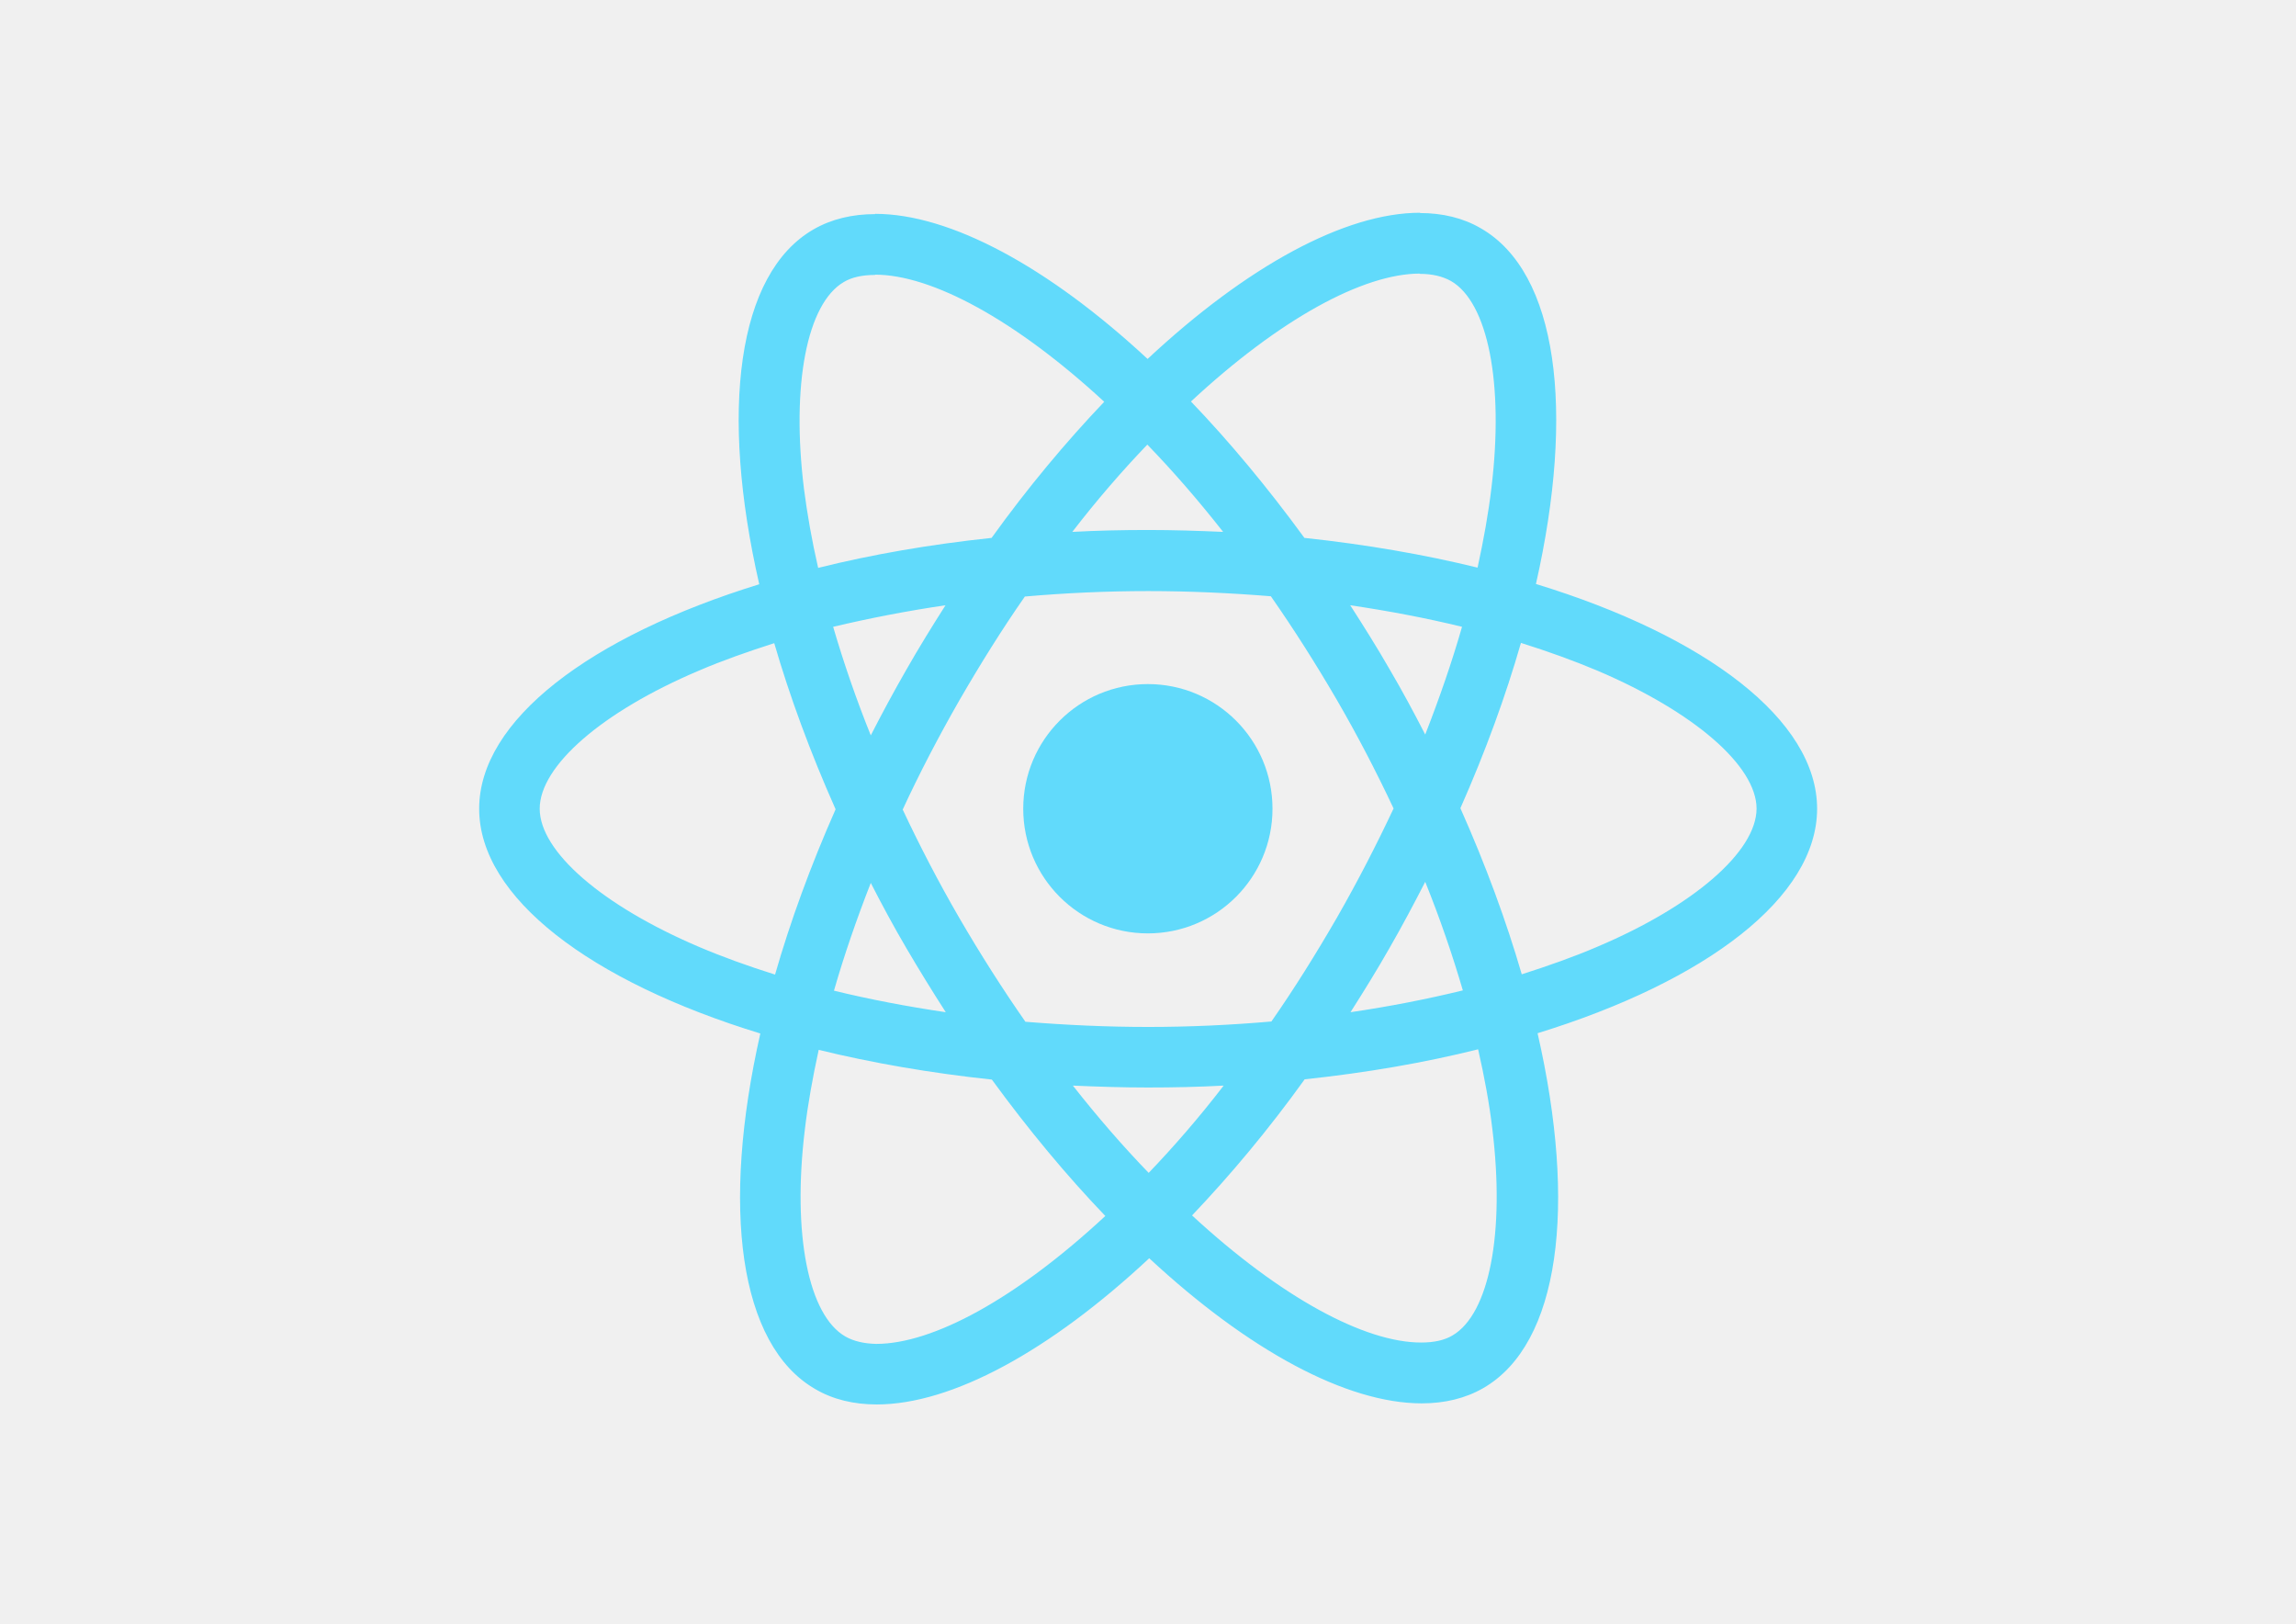
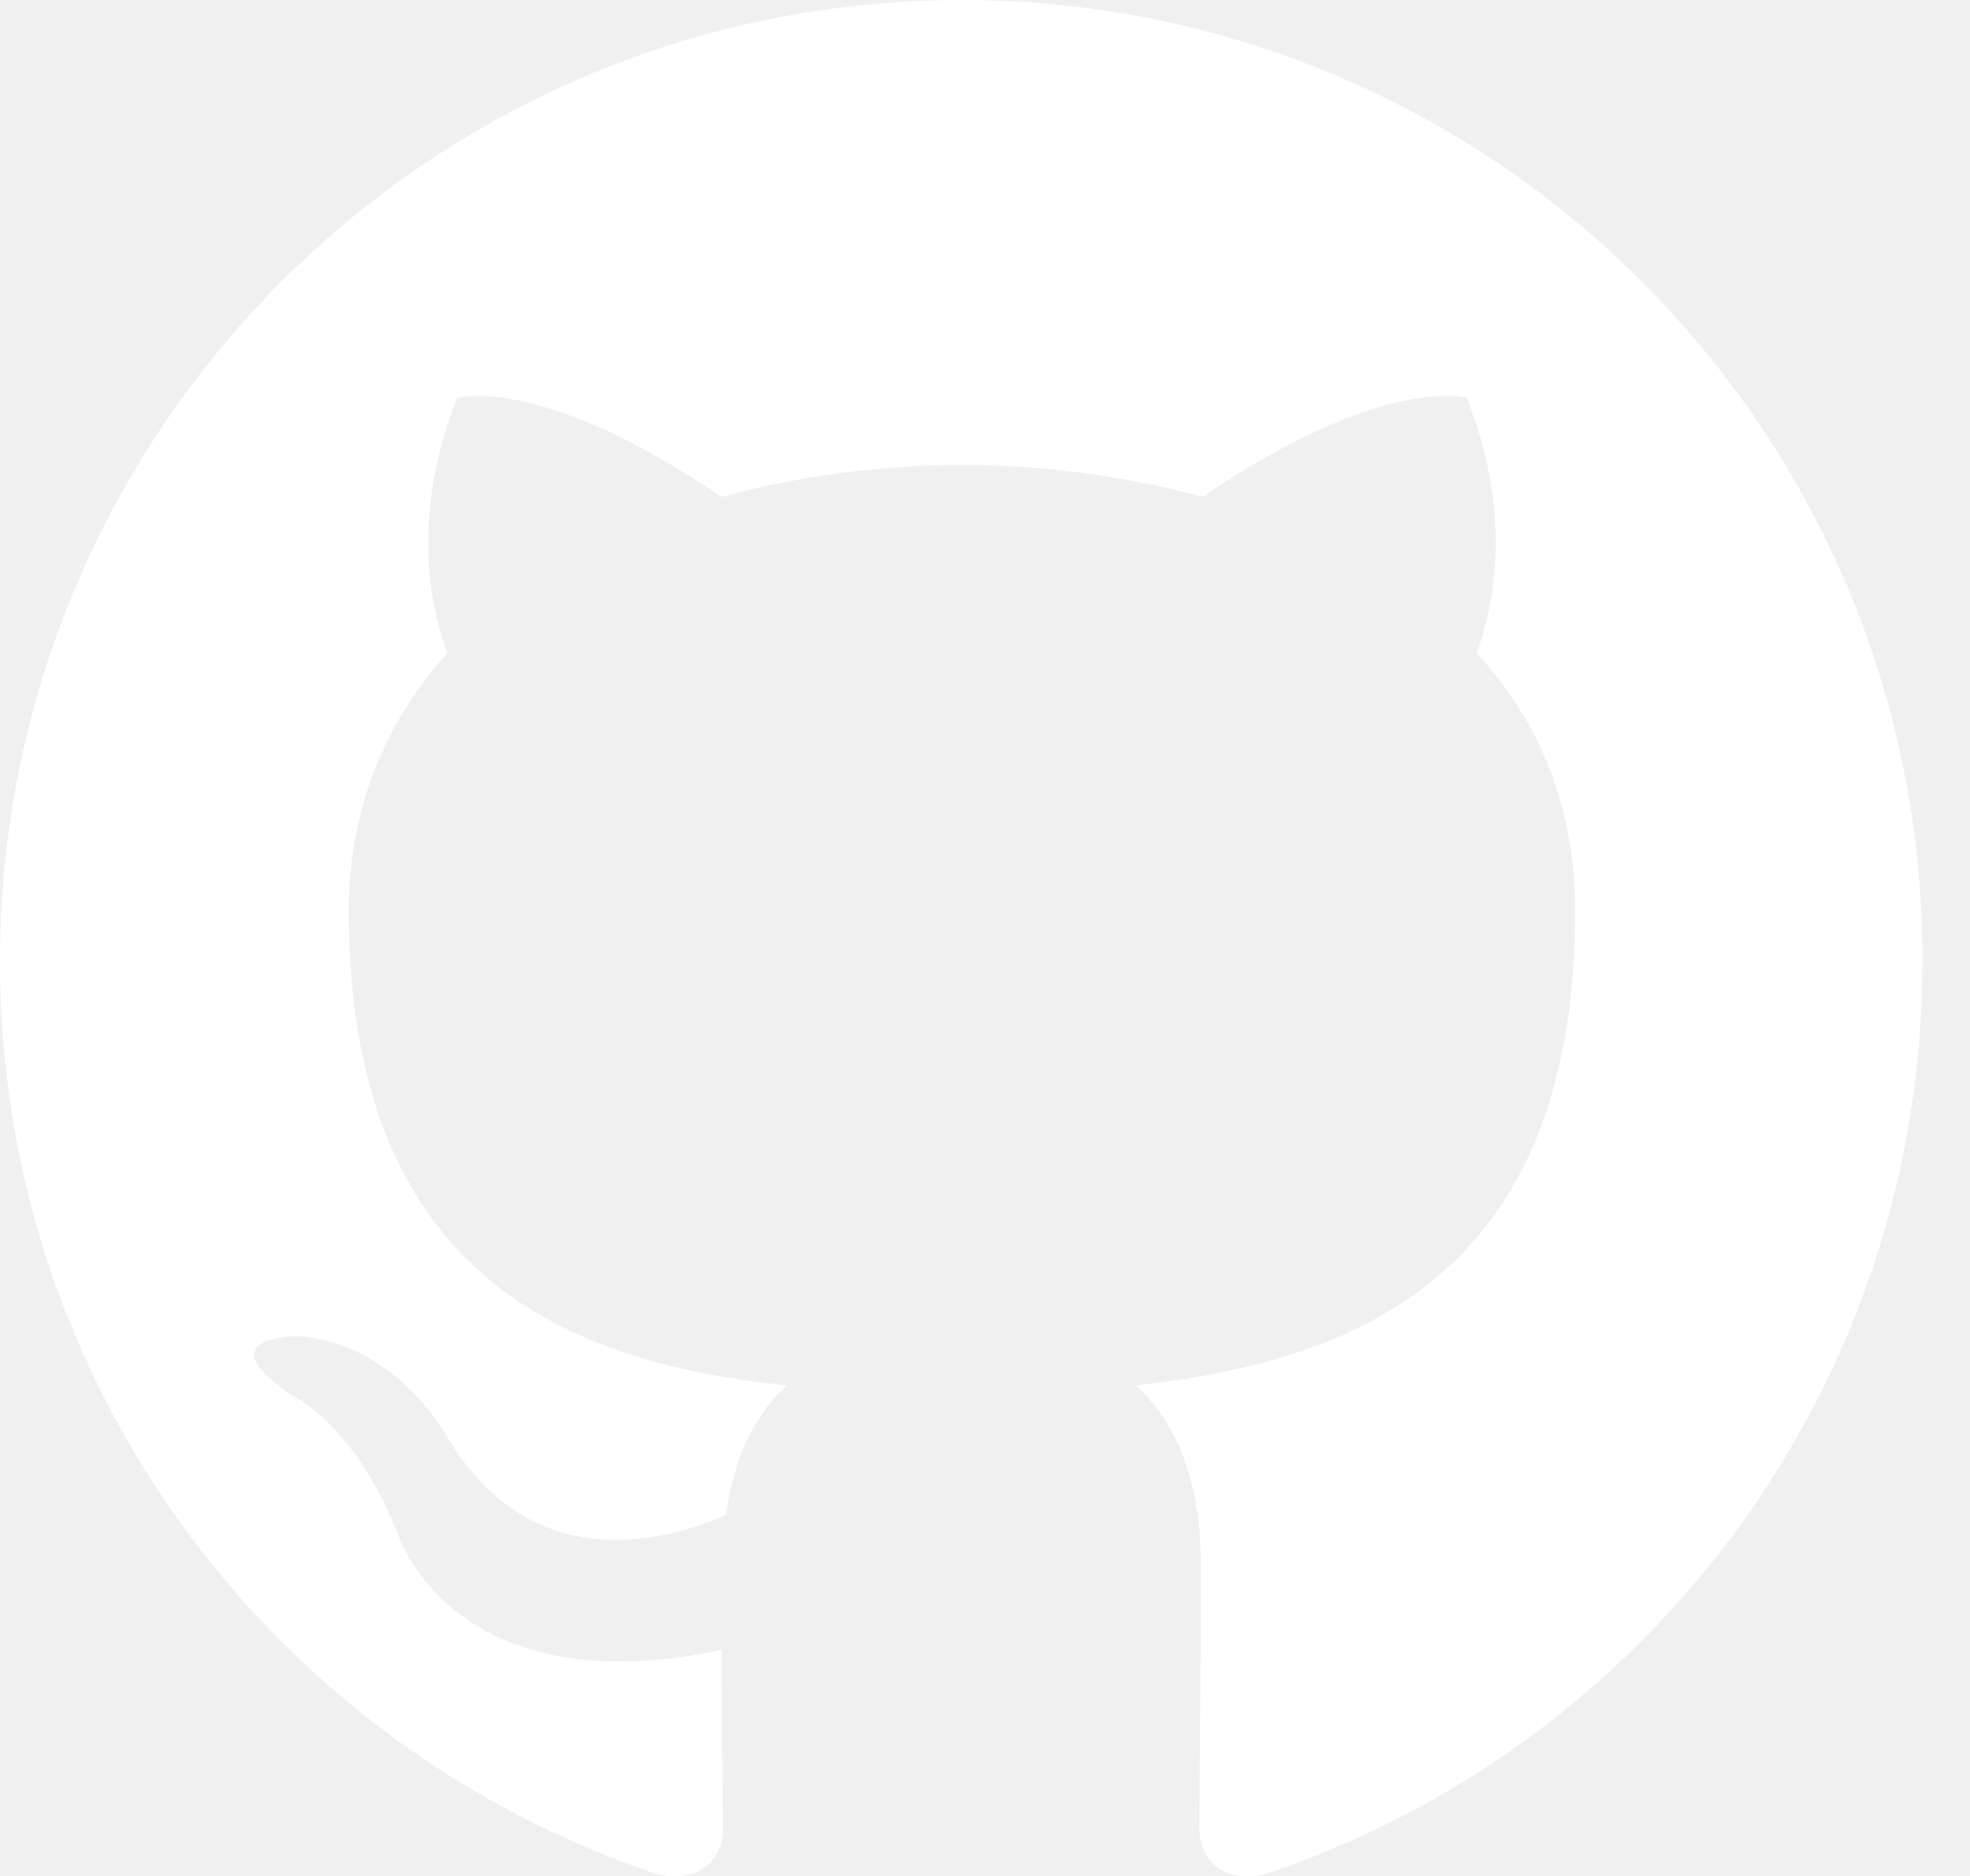
- <svg xmlns="http://www.w3.org/2000/svg" viewBox="0 0 841.9 595.3">
-   <g fill="#61DAFB">
-     <path d="M666.3 296.5c0-32.5-40.7-63.3-103.1-82.4 14.4-63.6 8-114.2-20.2-130.4-6.5-3.8-14.1-5.6-22.4-5.6v22.3c4.6 0 8.3.9 11.4 2.6 13.6 7.8 19.5 37.5 14.9 75.7-1.1 9.4-2.9 19.3-5.1 29.4-19.6-4.8-41-8.5-63.5-10.9-13.5-18.5-27.5-35.3-41.6-50 32.6-30.3 63.2-46.9 84-46.9V78c-27.5 0-63.5 19.6-99.9 53.6-36.4-33.8-72.4-53.2-99.9-53.2v22.3c20.7 0 51.4 16.5 84 46.6-14 14.7-28 31.4-41.3 49.9-22.6 2.4-44 6.1-63.6 11-2.3-10-4-19.7-5.2-29-4.7-38.2 1.1-67.9 14.6-75.8 3-1.8 6.9-2.6 11.5-2.6V78.5c-8.4 0-16 1.8-22.6 5.6-28.1 16.2-34.4 66.7-19.9 130.1-62.2 19.2-102.7 49.9-102.7 82.3 0 32.5 40.7 63.3 103.1 82.4-14.4 63.6-8 114.2 20.2 130.4 6.5 3.8 14.1 5.6 22.5 5.6 27.5 0 63.5-19.6 99.9-53.6 36.4 33.8 72.4 53.2 99.9 53.2 8.4 0 16-1.8 22.6-5.6 28.1-16.2 34.4-66.7 19.9-130.1 62-19.1 102.5-49.9 102.5-82.3zm-130.2-66.7c-3.7 12.9-8.3 26.2-13.5 39.5-4.1-8-8.4-16-13.1-24-4.6-8-9.5-15.8-14.4-23.4 14.2 2.1 27.9 4.7 41 7.9zm-45.8 106.5c-7.8 13.5-15.8 26.3-24.1 38.2-14.9 1.3-30 2-45.2 2-15.1 0-30.2-.7-45-1.9-8.3-11.9-16.4-24.6-24.2-38-7.6-13.1-14.5-26.4-20.8-39.8 6.2-13.4 13.2-26.8 20.7-39.9 7.8-13.5 15.8-26.3 24.1-38.2 14.9-1.3 30-2 45.2-2 15.1 0 30.2.7 45 1.9 8.3 11.9 16.4 24.6 24.2 38 7.6 13.1 14.5 26.4 20.8 39.8-6.3 13.4-13.2 26.8-20.7 39.9zm32.3-13c5.4 13.4 10 26.8 13.8 39.8-13.1 3.2-26.9 5.9-41.2 8 4.9-7.7 9.8-15.6 14.4-23.7 4.6-8 8.9-16.1 13-24.1zM421.2 430c-9.3-9.6-18.6-20.3-27.8-32 9 .4 18.2.7 27.5.7 9.4 0 18.7-.2 27.8-.7-9 11.7-18.3 22.4-27.5 32zm-74.4-58.9c-14.2-2.1-27.9-4.7-41-7.9 3.7-12.9 8.3-26.2 13.5-39.5 4.1 8 8.4 16 13.1 24 4.7 8 9.5 15.8 14.4 23.4zM420.7 163c9.3 9.6 18.6 20.3 27.8 32-9-.4-18.2-.7-27.5-.7-9.4 0-18.7.2-27.8.7 9-11.7 18.3-22.4 27.5-32zm-74 58.9c-4.9 7.7-9.8 15.6-14.4 23.7-4.6 8-8.9 16-13 24-5.4-13.4-10-26.8-13.8-39.8 13.1-3.1 26.9-5.8 41.2-7.9zm-90.5 125.2c-35.4-15.1-58.3-34.9-58.3-50.6 0-15.7 22.9-35.6 58.3-50.6 8.6-3.7 18-7 27.7-10.1 5.7 19.6 13.2 40 22.5 60.9-9.2 20.8-16.6 41.1-22.2 60.6-9.9-3.1-19.3-6.5-28-10.2zM310 490c-13.6-7.8-19.5-37.5-14.9-75.7 1.1-9.4 2.9-19.3 5.1-29.4 19.6 4.8 41 8.5 63.5 10.9 13.5 18.5 27.5 35.3 41.6 50-32.6 30.3-63.2 46.9-84 46.9-4.5-.1-8.3-1-11.3-2.7zm237.2-76.2c4.7 38.2-1.1 67.9-14.6 75.8-3 1.8-6.9 2.6-11.5 2.6-20.7 0-51.4-16.5-84-46.6 14-14.7 28-31.4 41.3-49.9 22.6-2.4 44-6.1 63.6-11 2.3 10.1 4.1 19.8 5.2 29.1zm38.5-66.7c-8.6 3.7-18 7-27.7 10.1-5.7-19.6-13.2-40-22.5-60.9 9.2-20.8 16.6-41.1 22.2-60.6 9.9 3.1 19.3 6.5 28.1 10.2 35.4 15.1 58.3 34.9 58.3 50.6-.1 15.7-23 35.6-58.4 50.6zM320.8 78.4z" />
-     <circle cx="420.9" cy="296.5" r="45.7" />
-     <path d="M520.5 78.1z" />
+ <svg xmlns="http://www.w3.org/2000/svg" width="42" height="40" viewBox="0 0 42 40" fill="none">
+   <g clip-path="url(#clip0)">
+     <path fill-rule="evenodd" clip-rule="evenodd" d="M20.509 0C9.168 0 0 9.168 0 20.509C0 29.576 5.874 37.25 14.024 39.966C15.042 40.17 15.416 39.525 15.416 38.981C15.416 38.506 15.382 36.876 15.382 35.178C9.677 36.401 8.489 32.733 8.489 32.733C7.572 30.357 6.214 29.745 6.214 29.745C4.346 28.489 6.35 28.489 6.35 28.489C8.421 28.625 9.508 30.594 9.508 30.594C11.341 33.718 14.295 32.835 15.484 32.292C15.654 30.968 16.197 30.051 16.774 29.542C12.224 29.066 7.436 27.3 7.436 19.423C7.436 17.182 8.251 15.348 9.542 13.922C9.338 13.413 8.625 11.307 9.745 8.489C9.745 8.489 11.477 7.946 15.382 10.594C17.012 10.153 18.778 9.915 20.509 9.915C22.241 9.915 24.007 10.153 25.637 10.594C29.542 7.946 31.273 8.489 31.273 8.489C32.394 11.307 31.681 13.413 31.477 13.922C32.801 15.348 33.582 17.182 33.582 19.423C33.582 27.3 28.795 29.032 24.21 29.542C24.958 30.187 25.603 31.409 25.603 33.345C25.603 36.095 25.569 38.302 25.569 38.981C25.569 39.525 25.942 40.17 26.961 39.966C35.11 37.25 40.985 29.576 40.985 20.509C41.019 9.168 31.817 0 20.509 0Z" fill="white" />
  </g>
+   <defs>
+     <clipPath id="clip0">
+       <rect width="41.019" height="40" fill="white" />
+     </clipPath>
+   </defs>
</svg>
